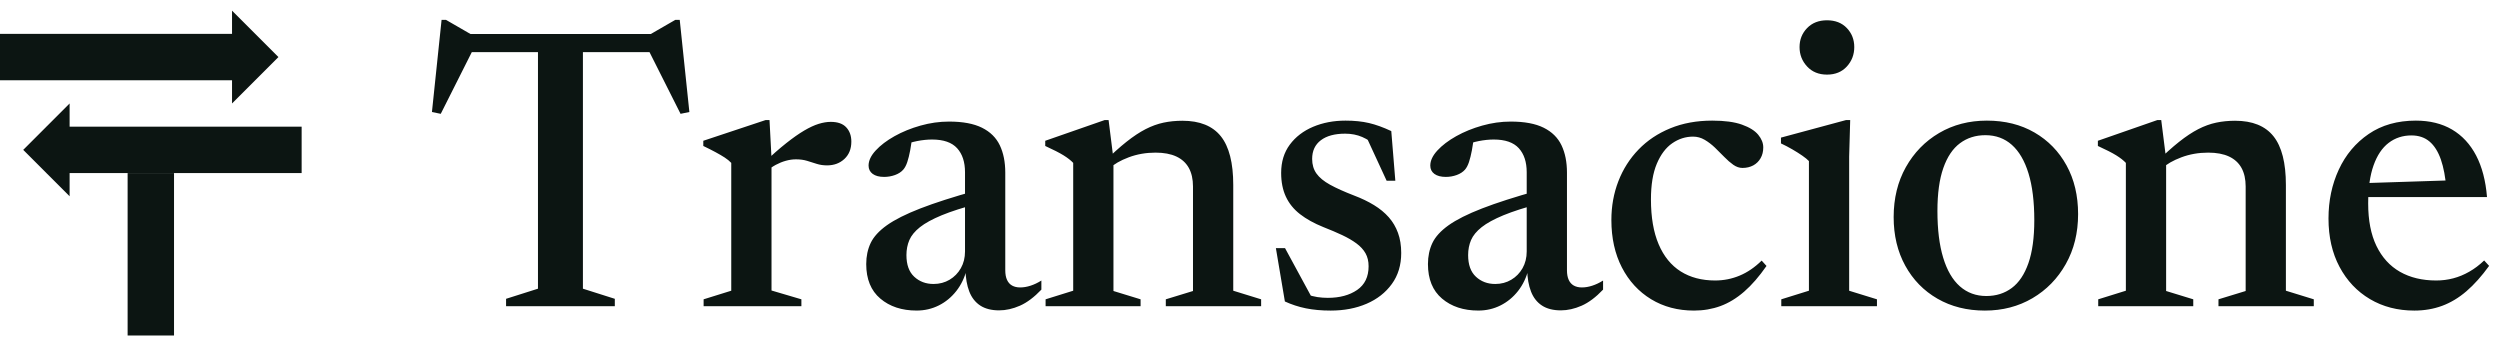
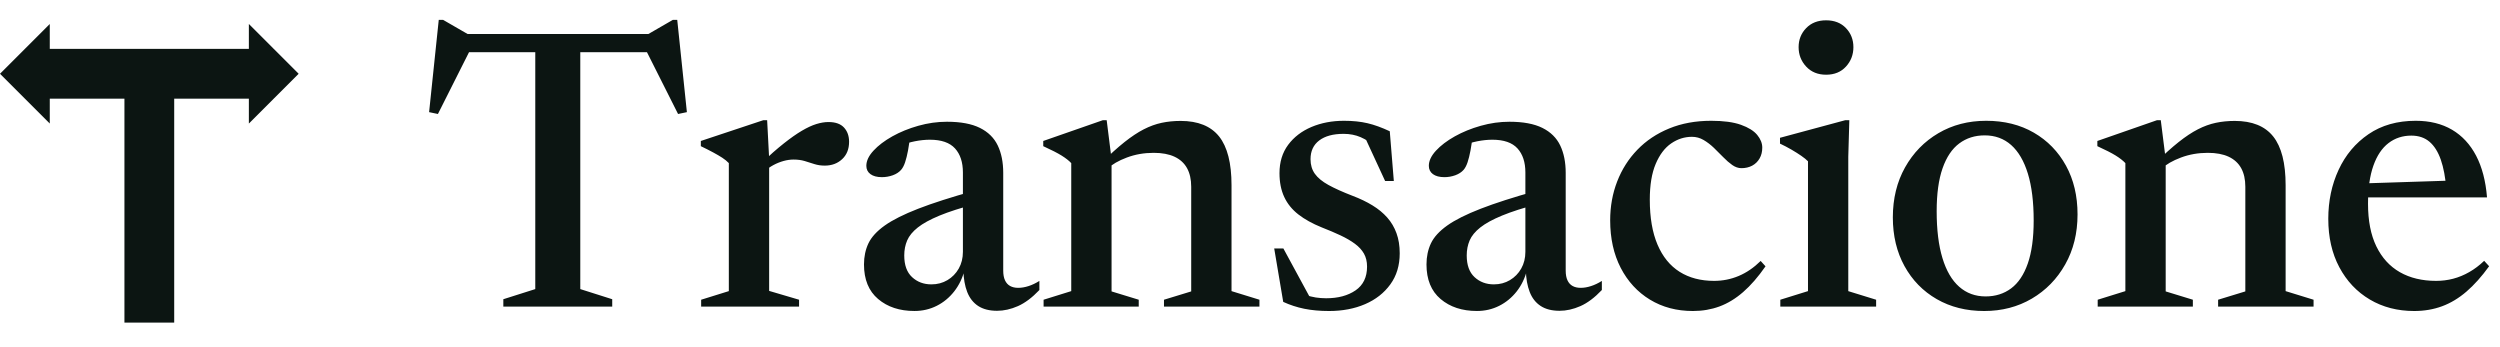
- <svg xmlns="http://www.w3.org/2000/svg" viewBox="0 0 938.9 130" width="938.9" height="130" role="img" aria-label="Transacione">
-   <g transform="translate(0,4.00) scale(4.3571) translate(-3,-2)">
-     <path fill="#0C1512" d="M3 4H23V2L27 6L23 10V8H3Z" />
-     <path fill="#0C1512" d="M29 16H9V18L5 14L9 10V12H29Z" />
-     <path fill="#0C1512" d="M14 16h4v14h-4z" />
+ <svg xmlns="http://www.w3.org/2000/svg" viewBox="0 0 937.6 130" width="937.6" height="130" role="img" aria-label="Transacione">
+   <g transform="translate(0,9.00) scale(4.6667) translate(-4,-4)">
+     <path fill="#0C1512" d="M4 8 L8 4 L8 6 L24 6 L24 4 L28 8 L24 12 L24 10 L18 10 L18 28 L14 28 L14 10 L8 10 L8 12 Z" />
  </g>
-   <g transform="translate(159.29,15.0)">
+   <g transform="translate(158.00,15.0)">
    <path fill="#0C1512" d="M42.75 1.66H59.63V93.42L71.61 97.22V100.00H30.77V97.22L42.75 93.42ZM91.22 4.57H10.76L18.78 2.83L6.24 27.75L2.93 27.06L6.55 -7.55H8.18L19.79 -0.85L12.50 -2.24H89.48L82.75 -0.85L94.35 -7.55H95.99L99.61 27.06L96.30 27.75L83.76 2.83Z M152.71 30.77Q156.64 30.77 158.54 32.84Q160.44 34.90 160.44 38.18Q160.44 42.27 157.84 44.69Q155.25 47.11 151.31 47.11Q149.22 47.11 147.44 46.54Q145.66 45.96 143.81 45.40Q141.96 44.84 139.64 44.84Q137.78 44.84 135.84 45.38Q133.90 45.92 132.06 46.91Q130.22 47.91 128.59 49.33L127.47 46.21Q132.25 41.73 136.00 38.76Q139.75 35.79 142.74 34.03Q145.73 32.27 148.16 31.52Q150.60 30.77 152.71 30.77ZM130.46 44.44V94.10L141.68 97.41V100.00H104.96V97.41L115.34 94.18V46.17Q114.32 45.10 112.88 44.16Q111.44 43.23 109.46 42.16Q107.48 41.09 104.84 39.82V37.87L128.27 30.08H129.71Z M207.29 56.56 208.10 61.44Q199.68 63.66 194.39 65.84Q189.10 68.03 186.22 70.31Q183.33 72.60 182.23 75.16Q181.13 77.72 181.13 80.80Q181.13 86.22 184.06 88.93Q186.99 91.65 191.31 91.65Q194.66 91.65 197.33 90.06Q200.00 88.48 201.57 85.72Q203.13 82.96 203.13 79.44V49.68Q203.13 43.93 200.17 40.67Q197.20 37.40 190.75 37.40Q188.09 37.40 185.13 37.98Q182.17 38.56 179.82 39.68L183.33 35.91Q183.01 38.92 182.54 41.47Q182.06 44.02 181.45 45.86Q180.83 47.70 179.95 48.70Q178.81 50.01 176.84 50.73Q174.86 51.44 172.75 51.44Q170.00 51.44 168.46 50.31Q166.91 49.17 166.91 47.19Q166.91 44.41 169.59 41.51Q172.26 38.61 176.66 36.14Q181.06 33.68 186.41 32.17Q191.75 30.66 197.14 30.66Q204.87 30.66 209.51 32.97Q214.15 35.28 216.20 39.57Q218.25 43.87 218.25 49.82V86.48Q218.25 88.69 218.91 90.12Q219.57 91.55 220.82 92.25Q222.08 92.95 223.86 92.95Q225.72 92.95 227.75 92.29Q229.77 91.64 231.81 90.36V93.77Q227.73 98.06 223.75 99.81Q219.77 101.56 215.93 101.56Q211.63 101.56 208.85 99.75Q206.08 97.93 204.74 94.50Q203.41 91.06 203.31 86.31L203.82 85.99Q202.63 90.76 199.88 94.27Q197.13 97.78 193.30 99.70Q189.46 101.63 184.95 101.63Q176.62 101.63 171.33 97.14Q166.03 92.66 166.03 84.17Q166.03 79.79 167.70 76.26Q169.38 72.74 173.80 69.59Q178.23 66.44 186.34 63.29Q194.46 60.14 207.29 56.56Z M258.88 44.69V94.29L269.07 97.41V100.00H233.39V97.41L243.76 94.18V46.17Q242.45 44.78 240.14 43.34Q237.83 41.91 233.26 39.82V37.87L255.61 30.08H257.05ZM278.54 97.41 288.75 94.29V55.03Q288.75 50.91 287.19 48.07Q285.62 45.24 282.50 43.78Q279.38 42.32 274.67 42.32Q269.30 42.32 264.61 44.08Q259.93 45.84 257.40 48.24L255.17 46.00Q259.90 41.33 263.74 38.28Q267.58 35.23 270.95 33.50Q274.33 31.77 277.68 31.06Q281.03 30.35 284.78 30.35Q294.56 30.35 299.22 36.19Q303.87 42.04 303.87 54.45V94.18L314.34 97.41V100.00H278.54Z M346.04 30.30Q350.99 30.30 354.87 31.21Q358.74 32.12 363.22 34.23L364.74 52.87H361.47L352.77 34.04L358.38 40.42Q355.19 37.69 352.31 36.45Q349.42 35.20 345.90 35.20Q340.03 35.20 336.77 37.67Q333.50 40.14 333.50 44.70Q333.50 47.90 335.12 50.17Q336.74 52.45 340.22 54.37Q343.70 56.29 349.27 58.44Q353.45 60.02 356.73 62.03Q360.01 64.03 362.28 66.60Q364.54 69.16 365.74 72.47Q366.95 75.77 366.95 80.01Q366.95 86.81 363.43 91.65Q359.92 96.50 353.96 99.07Q347.99 101.64 340.48 101.64Q335.31 101.64 331.16 100.80Q327.01 99.95 323.26 98.22L319.88 78.19H323.32L334.49 98.78L326.83 93.49Q329.35 94.80 331.43 95.53Q333.51 96.27 335.46 96.57Q337.41 96.86 339.37 96.86Q346.07 96.86 350.39 93.90Q354.70 90.94 354.70 84.99Q354.70 82.18 353.54 80.12Q352.37 78.06 350.14 76.42Q347.91 74.77 344.77 73.29Q341.64 71.82 337.70 70.28Q332.47 68.17 328.95 65.43Q325.42 62.69 323.64 58.88Q321.86 55.07 321.86 49.94Q321.86 43.70 325.11 39.32Q328.36 34.95 333.85 32.62Q339.35 30.30 346.04 30.30Z M418.24 56.56 419.05 61.44Q410.64 63.66 405.35 65.84Q400.05 68.03 397.17 70.31Q394.28 72.60 393.18 75.16Q392.08 77.72 392.08 80.80Q392.08 86.22 395.01 88.93Q397.94 91.65 402.26 91.65Q405.62 91.65 408.28 90.06Q410.95 88.48 412.52 85.72Q414.08 82.96 414.08 79.44V49.68Q414.08 43.93 411.12 40.67Q408.15 37.40 401.70 37.40Q399.04 37.40 396.08 37.98Q393.12 38.56 390.77 39.68L394.28 35.91Q393.97 38.92 393.49 41.47Q393.01 44.02 392.40 45.86Q391.78 47.70 390.91 48.70Q389.76 50.01 387.79 50.73Q385.82 51.44 383.71 51.44Q380.96 51.44 379.41 50.31Q377.87 49.17 377.87 47.19Q377.87 44.41 380.54 41.51Q383.21 38.61 387.61 36.14Q392.01 33.68 397.36 32.17Q402.71 30.66 408.09 30.66Q415.82 30.66 420.46 32.97Q425.10 35.28 427.15 39.57Q429.20 43.87 429.20 49.82V86.48Q429.20 88.69 429.86 90.12Q430.52 91.55 431.77 92.25Q433.03 92.95 434.82 92.95Q436.68 92.95 438.70 92.29Q440.72 91.64 442.76 90.36V93.77Q438.69 98.06 434.70 99.81Q430.72 101.56 426.89 101.56Q422.58 101.56 419.81 99.75Q417.03 97.93 415.70 94.50Q414.36 91.06 414.26 86.31L414.77 85.99Q413.59 90.76 410.84 94.27Q408.08 97.78 404.25 99.70Q400.41 101.63 395.90 101.63Q387.58 101.63 382.28 97.14Q376.99 92.66 376.99 84.17Q376.99 79.79 378.66 76.26Q380.33 72.74 384.75 69.59Q389.18 66.44 397.30 63.29Q405.41 60.14 418.24 56.56Z M483.77 30.30Q490.71 30.30 494.91 31.80Q499.12 33.30 501.02 35.60Q502.92 37.91 502.92 40.36Q502.92 42.69 501.91 44.43Q500.90 46.18 499.14 47.13Q497.37 48.07 495.10 48.07Q493.36 48.07 491.67 46.89Q489.98 45.70 488.29 43.95Q486.60 42.20 484.77 40.44Q482.94 38.69 480.91 37.50Q478.87 36.31 476.55 36.31Q472.37 36.31 468.77 38.78Q465.16 41.25 462.95 46.47Q460.74 51.69 460.74 59.88Q460.74 69.96 463.63 76.74Q466.52 83.53 471.92 86.94Q477.32 90.34 484.84 90.34Q489.70 90.34 494.07 88.50Q498.45 86.67 502.32 82.87L504.14 84.88Q499.99 90.85 495.74 94.54Q491.48 98.24 486.85 99.94Q482.22 101.64 476.91 101.64Q467.80 101.64 460.79 97.37Q453.79 93.10 449.83 85.45Q445.88 77.79 445.88 67.63Q445.88 59.83 448.51 53.05Q451.14 46.26 456.08 41.16Q461.01 36.05 468.02 33.18Q475.02 30.30 483.77 30.30Z M526.86 13.02Q522.22 13.02 519.39 9.97Q516.55 6.92 516.55 2.68Q516.55 -1.53 519.39 -4.46Q522.22 -7.38 526.86 -7.38Q531.53 -7.38 534.31 -4.46Q537.10 -1.53 537.10 2.68Q537.10 6.92 534.31 9.97Q531.53 13.02 526.86 13.02ZM535.57 30.08 535.18 43.81V94.19L545.62 97.41V100.00H509.69V97.41L520.07 94.18V45.49Q519.20 44.58 517.57 43.45Q515.94 42.32 513.88 41.12Q511.82 39.92 509.57 38.86V36.68L534.05 30.08Z M586.69 96.17Q592.20 96.17 596.25 93.16Q600.30 90.14 602.50 83.84Q604.71 77.53 604.71 67.70Q604.71 57.23 602.54 50.13Q600.37 43.04 596.28 39.40Q592.19 35.77 586.35 35.77Q580.85 35.77 576.80 38.79Q572.75 41.80 570.54 48.11Q568.33 54.41 568.33 64.24Q568.33 74.65 570.49 81.78Q572.65 88.91 576.77 92.54Q580.89 96.17 586.69 96.17ZM586.15 101.64Q576.09 101.64 568.35 97.18Q560.61 92.72 556.25 84.78Q551.89 76.85 551.89 66.53Q551.89 55.96 556.47 47.78Q561.06 39.60 568.97 34.95Q576.88 30.30 586.89 30.30Q597.08 30.30 604.78 34.76Q612.48 39.22 616.82 47.12Q621.16 55.02 621.16 65.41Q621.16 75.98 616.54 84.16Q611.93 92.35 604.01 97.00Q596.10 101.64 586.15 101.64Z M654.22 44.69V94.29L664.41 97.41V100.00H628.72V97.41L639.10 94.18V46.17Q637.79 44.78 635.48 43.34Q633.17 41.91 628.59 39.82V37.87L650.95 30.08H652.38ZM673.88 97.41 684.09 94.29V55.03Q684.09 50.91 682.53 48.07Q680.96 45.24 677.84 43.78Q674.71 42.32 670.01 42.32Q664.63 42.32 659.95 44.08Q655.26 45.84 652.73 48.24L650.50 46.00Q655.23 41.33 659.08 38.28Q662.92 35.23 666.29 33.50Q669.66 31.77 673.02 31.06Q676.37 30.35 680.12 30.35Q689.90 30.35 694.55 36.19Q699.20 42.04 699.20 54.45V94.18L709.68 97.41V100.00H673.88Z M748.00 30.30Q755.89 30.30 761.60 33.65Q767.30 37.01 770.65 43.41Q773.99 49.82 774.73 59.02H727.41L727.49 53.81L766.38 52.56L759.47 55.91Q758.95 49.35 757.40 44.90Q755.84 40.44 753.14 38.15Q750.44 35.86 746.35 35.86Q741.45 35.86 737.79 38.66Q734.13 41.45 732.12 47.12Q730.10 52.79 730.10 61.42Q730.10 70.93 733.21 77.37Q736.33 83.81 742.05 87.08Q747.78 90.34 755.64 90.34Q758.95 90.34 762.04 89.53Q765.14 88.72 768.07 87.04Q771.01 85.37 773.66 82.82L775.52 84.85Q771.35 90.63 767.02 94.36Q762.69 98.08 757.87 99.86Q753.05 101.64 747.43 101.64Q738.04 101.64 730.76 97.32Q723.48 93.00 719.34 85.22Q715.20 77.45 715.20 67.06Q715.20 57.04 719.07 48.69Q722.95 40.33 730.29 35.32Q737.64 30.30 748.00 30.30Z" />
  </g>
</svg>
